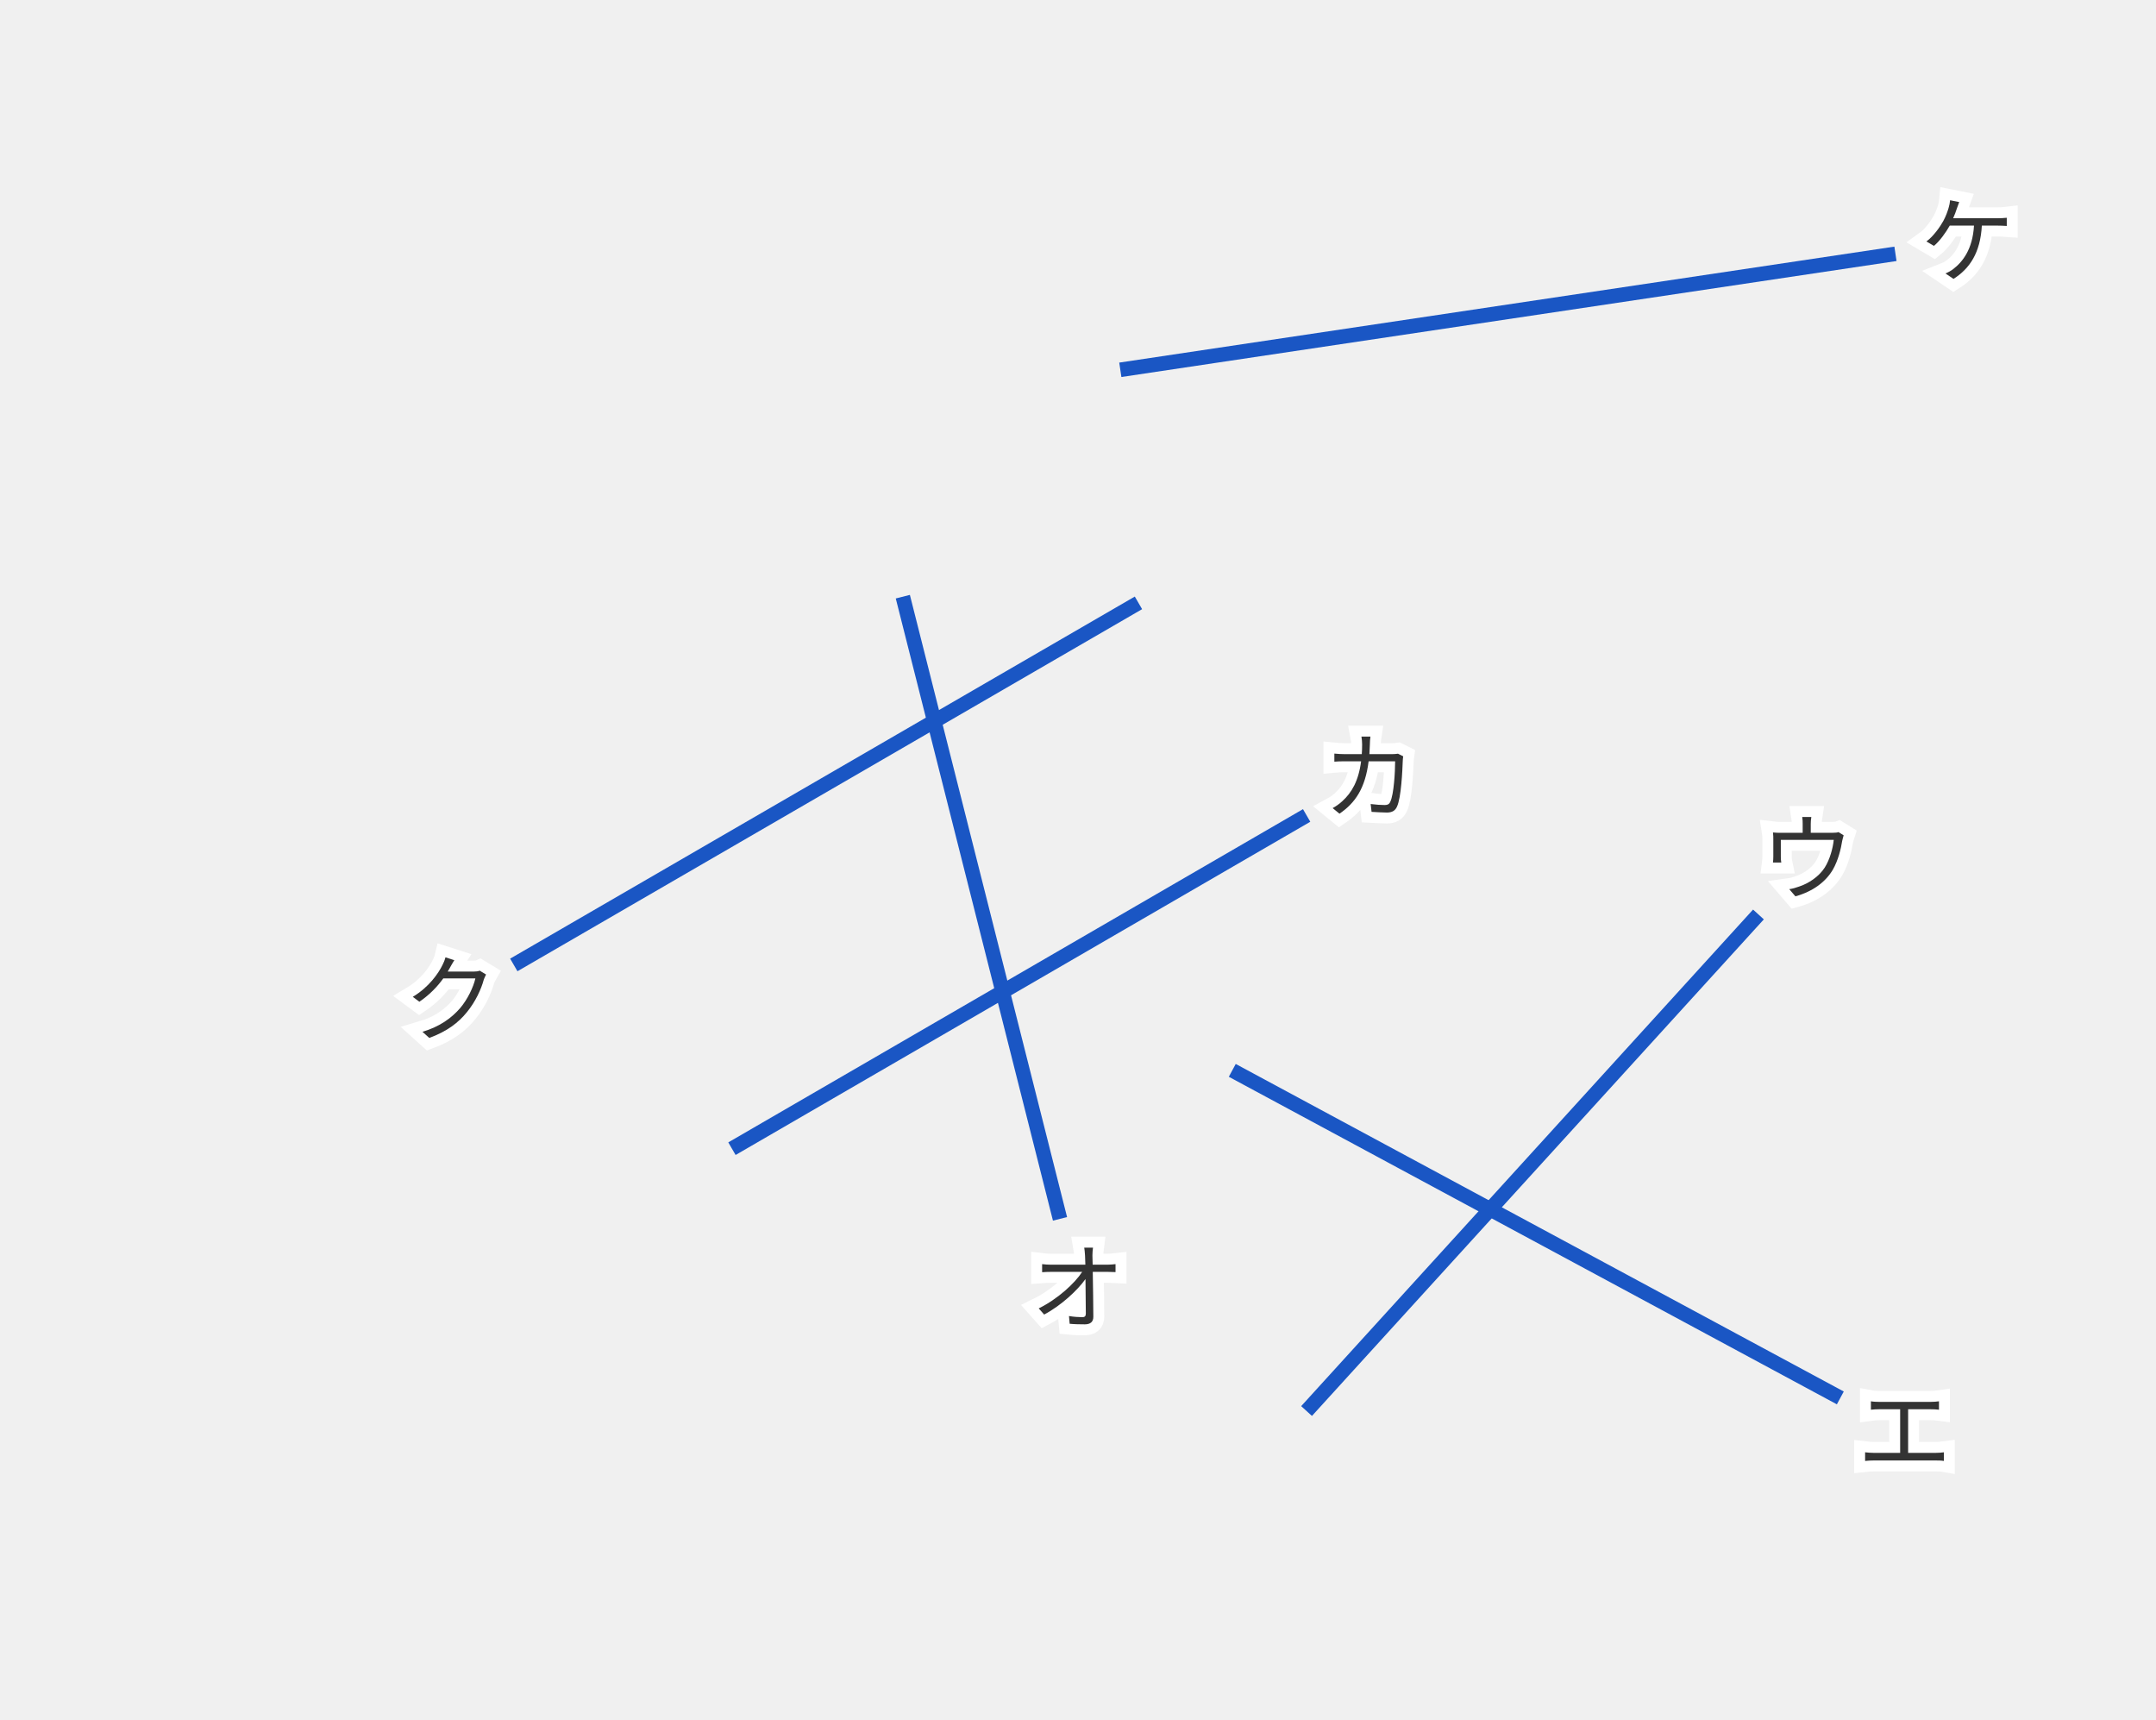
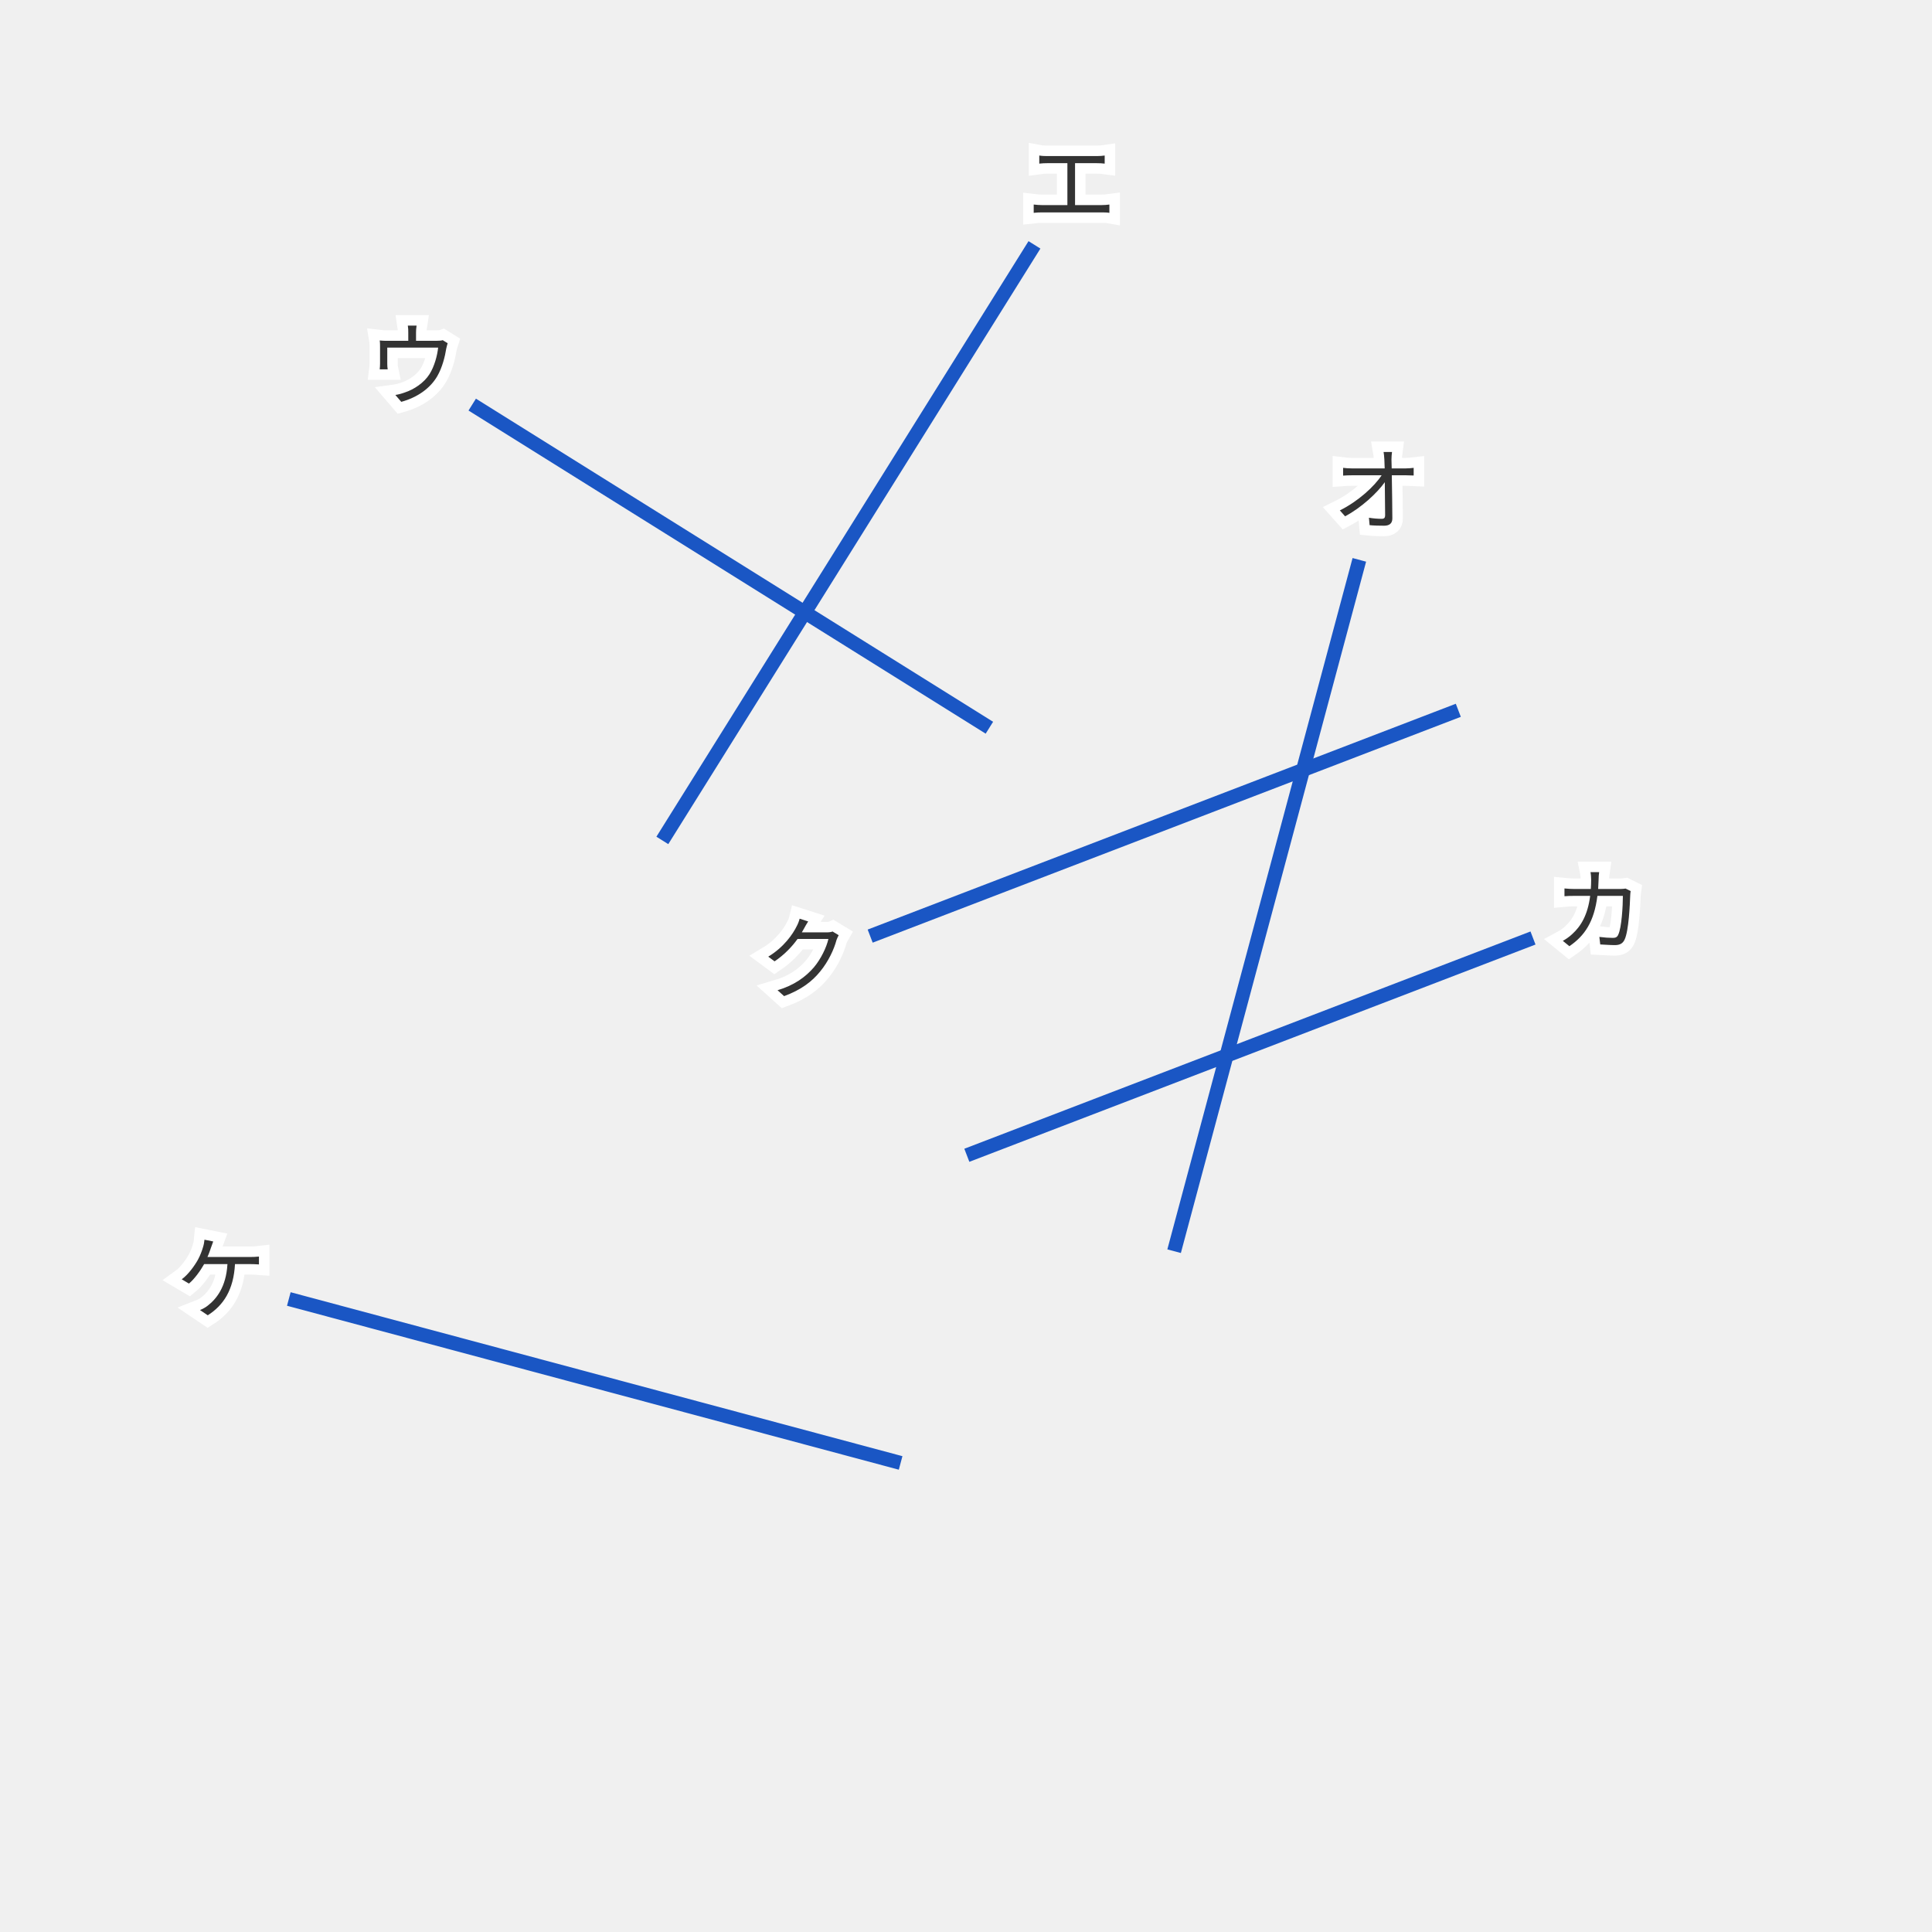
- <svg xmlns="http://www.w3.org/2000/svg" viewBox="-18.0 -18.0 296.0 236.0" width="296" height="236" role="img">
-   <line x1="82.49" y1="139.67" x2="161.39" y2="93.93" stroke="#1a56c4" stroke-width="2" />
-   <line x1="52.54" y1="114.45" x2="138.30" y2="64.75" stroke="#1a56c4" stroke-width="2" />
-   <line x1="127.53" y1="149.30" x2="105.95" y2="63.90" stroke="#1a56c4" stroke-width="2" />
-   <line x1="135.81" y1="32.76" x2="242.23" y2="16.84" stroke="#1a56c4" stroke-width="2" />
-   <line x1="161.38" y1="175.68" x2="223.42" y2="107.52" stroke="#1a56c4" stroke-width="2" />
-   <line x1="234.66" y1="173.88" x2="151.18" y2="128.92" stroke="#1a56c4" stroke-width="2" />
-   <text x="170.04" y="93.34" text-anchor="middle" font-size="13" paint-order="stroke" stroke="#fff" stroke-width="3" fill="#333">カ</text>
-   <text x="43.89" y="123.89" text-anchor="middle" font-size="13" paint-order="stroke" stroke="#fff" stroke-width="3" fill="#333">ク</text>
-   <text x="129.98" y="163.42" text-anchor="middle" font-size="13" paint-order="stroke" stroke="#fff" stroke-width="3" fill="#333">オ</text>
-   <text x="252.12" y="19.78" text-anchor="middle" font-size="13" paint-order="stroke" stroke="#fff" stroke-width="3" fill="#333">ケ</text>
-   <text x="230.15" y="104.55" text-anchor="middle" font-size="13" paint-order="stroke" stroke="#fff" stroke-width="3" fill="#333">ウ</text>
-   <text x="243.47" y="183.05" text-anchor="middle" font-size="13" paint-order="stroke" stroke="#fff" stroke-width="3" fill="#333">エ</text>
+ <svg xmlns="http://www.w3.org/2000/svg" viewBox="-18.0 -18.0 276.0 276.0" width="276" height="276" role="img">
+   <line x1="120.12" y1="147.04" x2="201.00" y2="116.00" stroke="#1a56c4" stroke-width="2" />
+   <line x1="106.31" y1="115.73" x2="190.33" y2="83.47" stroke="#1a56c4" stroke-width="2" />
+   <line x1="149.73" y1="160.74" x2="176.19" y2="61.98" stroke="#1a56c4" stroke-width="2" />
+   <line x1="110.66" y1="190.99" x2="23.26" y2="167.57" stroke="#1a56c4" stroke-width="2" />
+   <line x1="123.34" y1="85.96" x2="49.46" y2="39.80" stroke="#1a56c4" stroke-width="2" />
+   <line x1="76.62" y1="102.06" x2="129.78" y2="16.98" stroke="#1a56c4" stroke-width="2" />
+   <text x="210.34" y="116.83" text-anchor="middle" font-size="13" paint-order="stroke" stroke="#fff" stroke-width="3" fill="#333">カ</text>
+   <text x="96.97" y="123.73" text-anchor="middle" font-size="13" paint-order="stroke" stroke="#fff" stroke-width="3" fill="#333">ク</text>
+   <text x="178.78" y="56.74" text-anchor="middle" font-size="13" paint-order="stroke" stroke="#fff" stroke-width="3" fill="#333">オ</text>
+   <text x="13.60" y="169.40" text-anchor="middle" font-size="13" paint-order="stroke" stroke="#fff" stroke-width="3" fill="#333">ケ</text>
+   <text x="40.98" y="38.92" text-anchor="middle" font-size="13" paint-order="stroke" stroke="#fff" stroke-width="3" fill="#333">ウ</text>
+   <text x="135.08" y="12.92" text-anchor="middle" font-size="13" paint-order="stroke" stroke="#fff" stroke-width="3" fill="#333">エ</text>
</svg>
